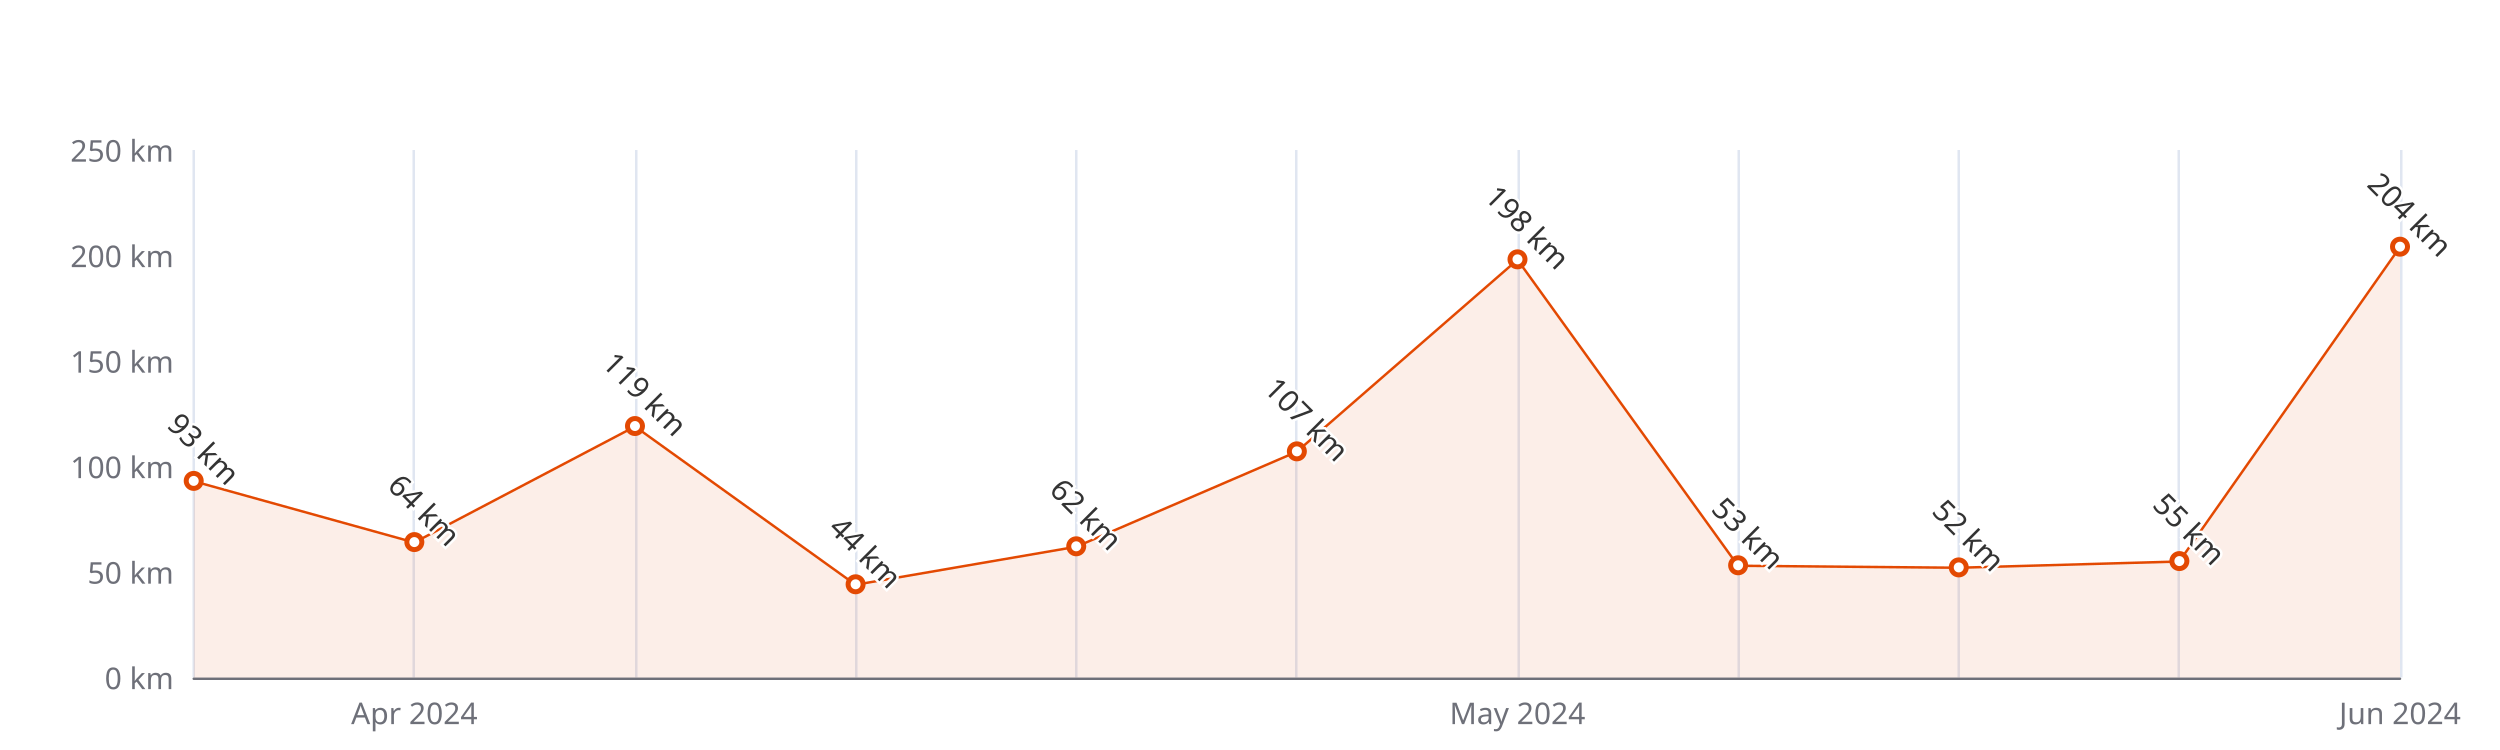
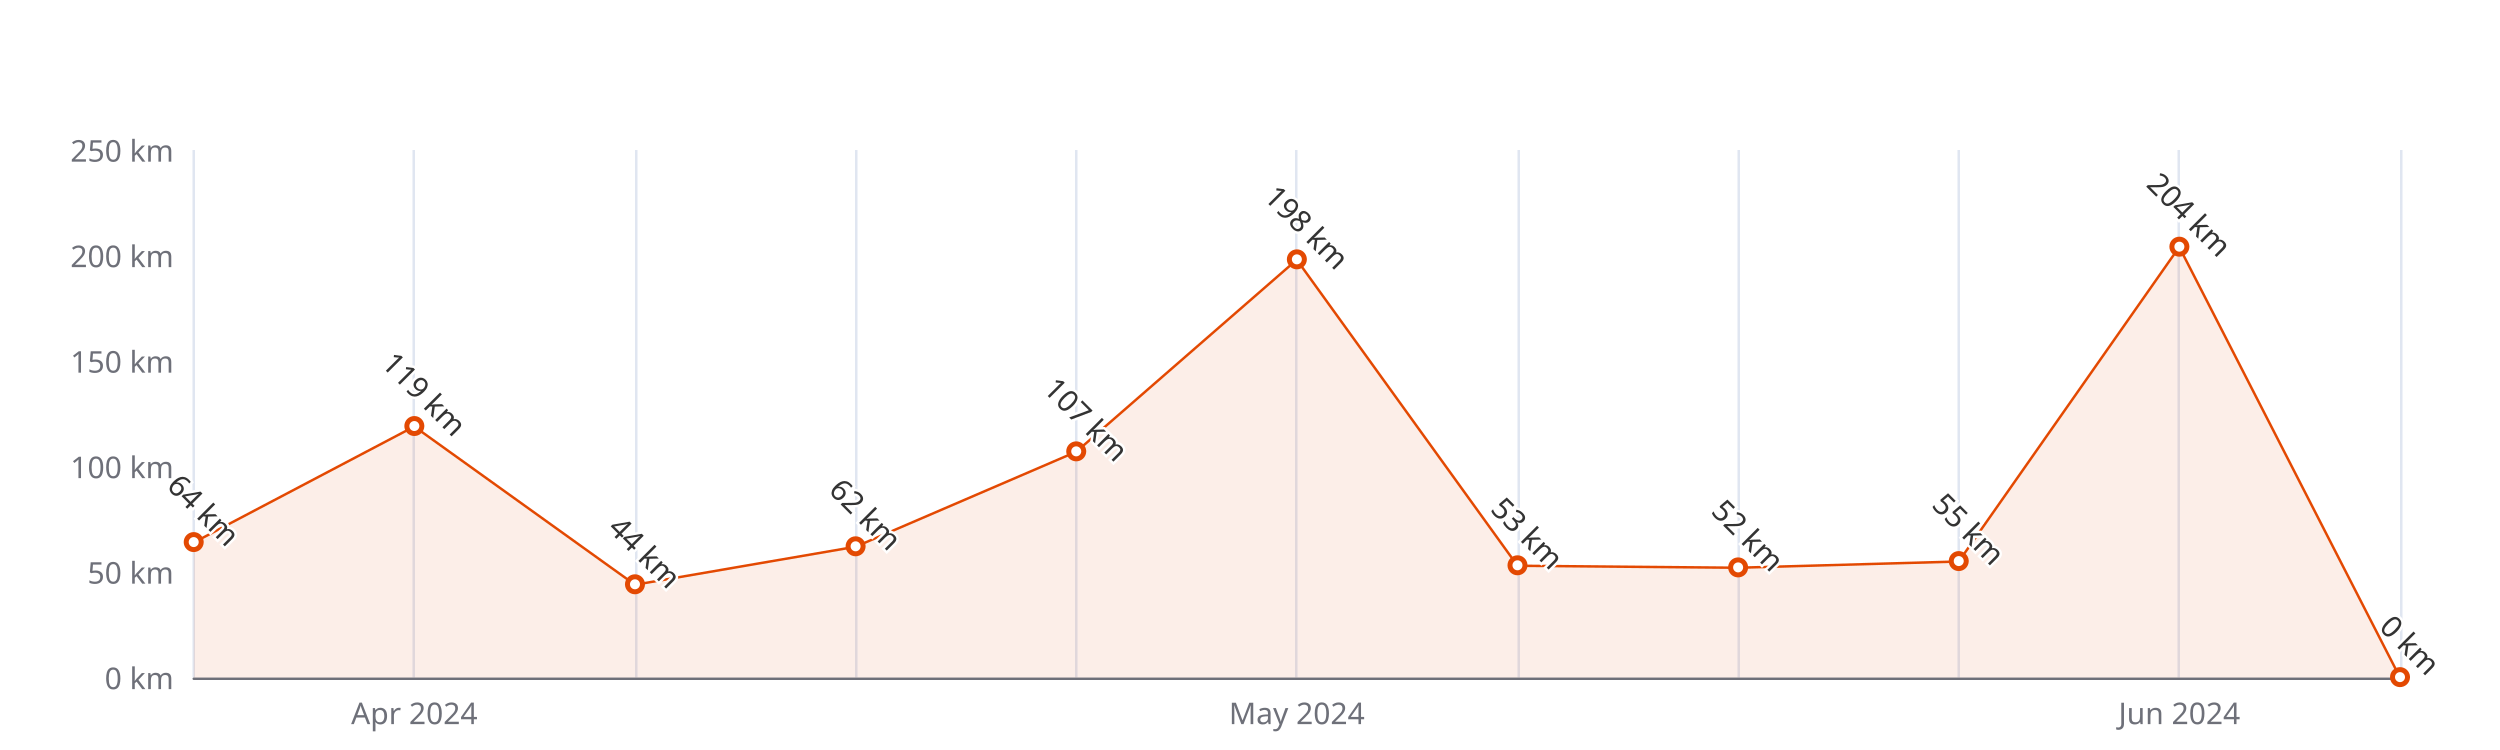
<svg xmlns="http://www.w3.org/2000/svg" width="1000" height="300" version="1.1" baseProfile="full" viewBox="0 0 1000 300">
  <rect width="1000" height="300" x="0" y="0" id="0" fill="#ffffff" />
  <path d="M77.5 60L77.5 271" fill="none" stroke="#E0E6F1" />
  <path d="M165.5 60L165.5 271" fill="none" stroke="#E0E6F1" />
  <path d="M254.5 60L254.5 271" fill="none" stroke="#E0E6F1" />
  <path d="M342.5 60L342.5 271" fill="none" stroke="#E0E6F1" />
  <path d="M430.5 60L430.5 271" fill="none" stroke="#E0E6F1" />
  <path d="M518.5 60L518.5 271" fill="none" stroke="#E0E6F1" />
  <path d="M607.5 60L607.5 271" fill="none" stroke="#E0E6F1" />
  <path d="M695.5 60L695.5 271" fill="none" stroke="#E0E6F1" />
  <path d="M783.5 60L783.5 271" fill="none" stroke="#E0E6F1" />
  <path d="M871.5 60L871.5 271" fill="none" stroke="#E0E6F1" />
  <path d="M960.5 60L960.5 271" fill="none" stroke="#E0E6F1" />
  <path d="M77.5 271.5L960 271.5" fill="none" stroke="#6E7079" stroke-linecap="round" />
  <text dominant-baseline="central" text-anchor="end" style="font-size:12px;font-family:sans-serif;" xml:space="preserve" transform="translate(69.48 271)" fill="#6E7079">0 km</text>
  <text dominant-baseline="central" text-anchor="end" style="font-size:12px;font-family:sans-serif;" xml:space="preserve" transform="translate(69.48 228.8)" fill="#6E7079">50 km</text>
  <text dominant-baseline="central" text-anchor="end" style="font-size:12px;font-family:sans-serif;" xml:space="preserve" transform="translate(69.48 186.6)" fill="#6E7079">100 km</text>
  <text dominant-baseline="central" text-anchor="end" style="font-size:12px;font-family:sans-serif;" xml:space="preserve" transform="translate(69.48 144.4)" fill="#6E7079">150 km</text>
  <text dominant-baseline="central" text-anchor="end" style="font-size:12px;font-family:sans-serif;" xml:space="preserve" transform="translate(69.48 102.2)" fill="#6E7079">200 km</text>
  <text dominant-baseline="central" text-anchor="end" style="font-size:12px;font-family:sans-serif;" xml:space="preserve" transform="translate(69.48 60)" fill="#6E7079">250 km</text>
  <text dominant-baseline="central" text-anchor="middle" style="font-size:12px;font-family:sans-serif;" xml:space="preserve" y="6" transform="translate(165.732 279)" fill="#6E7079">Apr 2024</text>
-   <text dominant-baseline="central" text-anchor="middle" style="font-size:12px;font-family:sans-serif;" xml:space="preserve" y="6" transform="translate(606.992 279)" fill="#6E7079">May 2024</text>
-   <text dominant-baseline="central" text-anchor="middle" style="font-size:12px;font-family:sans-serif;" xml:space="preserve" y="6" transform="translate(960 279)" fill="#6E7079">Jun 2024</text>
+   <text dominant-baseline="central" text-anchor="middle" style="font-size:12px;font-family:sans-serif;" xml:space="preserve" y="6" transform="translate(518.74 279)" fill="#6E7079">May 2024</text>
+   <text dominant-baseline="central" text-anchor="middle" style="font-size:12px;font-family:sans-serif;" xml:space="preserve" y="6" transform="translate(871.748 279)" fill="#6E7079">Jun 2024</text>
  <g clip-path="url(#zr5-c0)">
-     <path d="M77.5 192.5L165.7 217L254 170.6L342.2 233.9L430.5 218.7L518.7 180.7L607 103.9L695.2 226.3L783.5 227.1L871.7 224.6L960 98.8L960 271L871.7 271L783.5 271L695.2 271L607 271L518.7 271L430.5 271L342.2 271L254 271L165.7 271L77.5 271Z" fill="rgb(227,73,2)" fill-opacity="0.09" />
-     <path d="M77.5 192.5L165.7 217L254 170.6L342.2 233.9L430.5 218.7L518.7 180.7L607 103.9L695.2 226.3L783.5 227.1L871.7 224.6L960 98.8" fill="none" stroke="#E34902" stroke-linejoin="bevel" />
+     <path d="M77.5 217L165.7 170.6L254 233.9L342.2 218.7L430.5 180.7L518.7 103.9L607 226.3L695.2 227.1L783.5 224.6L871.7 98.8L960 271L871.7 271L783.5 271L695.2 271L607 271L518.7 271L430.5 271L342.2 271L254 271L165.7 271L77.5 271Z" fill="rgb(227,73,2)" fill-opacity="0.09" />
+     <path d="M77.5 217L165.7 170.6L254 233.9L342.2 218.7L430.5 180.7L518.7 103.9L607 226.3L695.2 227.1L783.5 224.6L871.7 98.8L960 271" fill="none" stroke="#E34902" stroke-linejoin="bevel" />
  </g>
-   <path d="M1 0A1 1 0 1 1 1 -0.1A1 1 0 0 1 1 0" transform="matrix(3,0,0,3,77.48,192.508)" fill="#fff" stroke="#E34902" stroke-width="0.667" />
-   <path d="M1 0A1 1 0 1 1 1 -0.1A1 1 0 0 1 1 0" transform="matrix(3,0,0,3,165.732,216.984)" fill="#fff" stroke="#E34902" stroke-width="0.667" />
-   <path d="M1 0A1 1 0 1 1 1 -0.1A1 1 0 0 1 1 0" transform="matrix(3,0,0,3,253.984,170.564)" fill="#fff" stroke="#E34902" stroke-width="0.667" />
-   <path d="M1 0A1 1 0 1 1 1 -0.1A1 1 0 0 1 1 0" transform="matrix(3,0,0,3,342.236,233.864)" fill="#fff" stroke="#E34902" stroke-width="0.667" />
-   <path d="M1 0A1 1 0 1 1 1 -0.1A1 1 0 0 1 1 0" transform="matrix(3,0,0,3,430.488,218.672)" fill="#fff" stroke="#E34902" stroke-width="0.667" />
-   <path d="M1 0A1 1 0 1 1 1 -0.1A1 1 0 0 1 1 0" transform="matrix(3,0,0,3,518.74,180.692)" fill="#fff" stroke="#E34902" stroke-width="0.667" />
-   <path d="M1 0A1 1 0 1 1 1 -0.1A1 1 0 0 1 1 0" transform="matrix(3,0,0,3,606.992,103.888)" fill="#fff" stroke="#E34902" stroke-width="0.667" />
-   <path d="M1 0A1 1 0 1 1 1 -0.1A1 1 0 0 1 1 0" transform="matrix(3,0,0,3,695.244,226.268)" fill="#fff" stroke="#E34902" stroke-width="0.667" />
-   <path d="M1 0A1 1 0 1 1 1 -0.1A1 1 0 0 1 1 0" transform="matrix(3,0,0,3,783.496,227.112)" fill="#fff" stroke="#E34902" stroke-width="0.667" />
-   <path d="M1 0A1 1 0 1 1 1 -0.1A1 1 0 0 1 1 0" transform="matrix(3,0,0,3,871.748,224.58)" fill="#fff" stroke="#E34902" stroke-width="0.667" />
-   <path d="M1 0A1 1 0 1 1 1 -0.1A1 1 0 0 1 1 0" transform="matrix(3,0,0,3,960,98.824)" fill="#fff" stroke="#E34902" stroke-width="0.667" />
-   <text dominant-baseline="central" text-anchor="middle" style="font-size:12px;font-family:sans-serif;" xml:space="preserve" y="-6" transform="matrix(0.707,0.707,-0.707,0.707,77.48,183.508)" fill="#333" stroke="rgb(255,255,255)" stroke-width="2" paint-order="stroke" stroke-miterlimit="2">93 km</text>
-   <text dominant-baseline="central" text-anchor="middle" style="font-size:12px;font-family:sans-serif;" xml:space="preserve" y="-6" transform="matrix(0.707,0.707,-0.707,0.707,165.732,207.984)" fill="#333" stroke="rgb(255,255,255)" stroke-width="2" paint-order="stroke" stroke-miterlimit="2">64 km</text>
-   <text dominant-baseline="central" text-anchor="middle" style="font-size:12px;font-family:sans-serif;" xml:space="preserve" y="-6" transform="matrix(0.707,0.707,-0.707,0.707,253.984,161.564)" fill="#333" stroke="rgb(255,255,255)" stroke-width="2" paint-order="stroke" stroke-miterlimit="2">119 km</text>
-   <text dominant-baseline="central" text-anchor="middle" style="font-size:12px;font-family:sans-serif;" xml:space="preserve" y="-6" transform="matrix(0.707,0.707,-0.707,0.707,342.236,224.864)" fill="#333" stroke="rgb(255,255,255)" stroke-width="2" paint-order="stroke" stroke-miterlimit="2">44 km</text>
-   <text dominant-baseline="central" text-anchor="middle" style="font-size:12px;font-family:sans-serif;" xml:space="preserve" y="-6" transform="matrix(0.707,0.707,-0.707,0.707,430.488,209.672)" fill="#333" stroke="rgb(255,255,255)" stroke-width="2" paint-order="stroke" stroke-miterlimit="2">62 km</text>
-   <text dominant-baseline="central" text-anchor="middle" style="font-size:12px;font-family:sans-serif;" xml:space="preserve" y="-6" transform="matrix(0.707,0.707,-0.707,0.707,518.74,171.692)" fill="#333" stroke="rgb(255,255,255)" stroke-width="2" paint-order="stroke" stroke-miterlimit="2">107 km</text>
-   <text dominant-baseline="central" text-anchor="middle" style="font-size:12px;font-family:sans-serif;" xml:space="preserve" y="-6" transform="matrix(0.707,0.707,-0.707,0.707,606.992,94.888)" fill="#333" stroke="rgb(255,255,255)" stroke-width="2" paint-order="stroke" stroke-miterlimit="2">198 km</text>
-   <text dominant-baseline="central" text-anchor="middle" style="font-size:12px;font-family:sans-serif;" xml:space="preserve" y="-6" transform="matrix(0.707,0.707,-0.707,0.707,695.244,217.268)" fill="#333" stroke="rgb(255,255,255)" stroke-width="2" paint-order="stroke" stroke-miterlimit="2">53 km</text>
-   <text dominant-baseline="central" text-anchor="middle" style="font-size:12px;font-family:sans-serif;" xml:space="preserve" y="-6" transform="matrix(0.707,0.707,-0.707,0.707,783.496,218.112)" fill="#333" stroke="rgb(255,255,255)" stroke-width="2" paint-order="stroke" stroke-miterlimit="2">52 km</text>
-   <text dominant-baseline="central" text-anchor="middle" style="font-size:12px;font-family:sans-serif;" xml:space="preserve" y="-6" transform="matrix(0.707,0.707,-0.707,0.707,871.748,215.58)" fill="#333" stroke="rgb(255,255,255)" stroke-width="2" paint-order="stroke" stroke-miterlimit="2">55 km</text>
-   <text dominant-baseline="central" text-anchor="middle" style="font-size:12px;font-family:sans-serif;" xml:space="preserve" y="-6" transform="matrix(0.707,0.707,-0.707,0.707,960,89.824)" fill="#333" stroke="rgb(255,255,255)" stroke-width="2" paint-order="stroke" stroke-miterlimit="2">204 km</text>
+   <path d="M1 0A1 1 0 1 1 1 -0.1A1 1 0 0 1 1 0" transform="matrix(3,0,0,3,77.48,216.984)" fill="#fff" stroke="#E34902" stroke-width="0.667" />
+   <path d="M1 0A1 1 0 1 1 1 -0.1A1 1 0 0 1 1 0" transform="matrix(3,0,0,3,165.732,170.564)" fill="#fff" stroke="#E34902" stroke-width="0.667" />
+   <path d="M1 0A1 1 0 1 1 1 -0.1A1 1 0 0 1 1 0" transform="matrix(3,0,0,3,253.984,233.864)" fill="#fff" stroke="#E34902" stroke-width="0.667" />
+   <path d="M1 0A1 1 0 1 1 1 -0.1A1 1 0 0 1 1 0" transform="matrix(3,0,0,3,342.236,218.672)" fill="#fff" stroke="#E34902" stroke-width="0.667" />
+   <path d="M1 0A1 1 0 1 1 1 -0.1A1 1 0 0 1 1 0" transform="matrix(3,0,0,3,430.488,180.692)" fill="#fff" stroke="#E34902" stroke-width="0.667" />
+   <path d="M1 0A1 1 0 1 1 1 -0.1A1 1 0 0 1 1 0" transform="matrix(3,0,0,3,518.74,103.888)" fill="#fff" stroke="#E34902" stroke-width="0.667" />
+   <path d="M1 0A1 1 0 1 1 1 -0.1A1 1 0 0 1 1 0" transform="matrix(3,0,0,3,606.992,226.268)" fill="#fff" stroke="#E34902" stroke-width="0.667" />
+   <path d="M1 0A1 1 0 1 1 1 -0.1A1 1 0 0 1 1 0" transform="matrix(3,0,0,3,695.244,227.112)" fill="#fff" stroke="#E34902" stroke-width="0.667" />
+   <path d="M1 0A1 1 0 1 1 1 -0.1A1 1 0 0 1 1 0" transform="matrix(3,0,0,3,783.496,224.58)" fill="#fff" stroke="#E34902" stroke-width="0.667" />
+   <path d="M1 0A1 1 0 1 1 1 -0.1A1 1 0 0 1 1 0" transform="matrix(3,0,0,3,871.748,98.824)" fill="#fff" stroke="#E34902" stroke-width="0.667" />
+   <path d="M1 0A1 1 0 1 1 1 -0.1A1 1 0 0 1 1 0" transform="matrix(3,0,0,3,960,271)" fill="#fff" stroke="#E34902" stroke-width="0.667" />
+   <text dominant-baseline="central" text-anchor="middle" style="font-size:12px;font-family:sans-serif;" xml:space="preserve" y="-6" transform="matrix(0.707,0.707,-0.707,0.707,77.48,207.984)" fill="#333" stroke="rgb(255,255,255)" stroke-width="2" paint-order="stroke" stroke-miterlimit="2">64 km</text>
+   <text dominant-baseline="central" text-anchor="middle" style="font-size:12px;font-family:sans-serif;" xml:space="preserve" y="-6" transform="matrix(0.707,0.707,-0.707,0.707,165.732,161.564)" fill="#333" stroke="rgb(255,255,255)" stroke-width="2" paint-order="stroke" stroke-miterlimit="2">119 km</text>
+   <text dominant-baseline="central" text-anchor="middle" style="font-size:12px;font-family:sans-serif;" xml:space="preserve" y="-6" transform="matrix(0.707,0.707,-0.707,0.707,253.984,224.864)" fill="#333" stroke="rgb(255,255,255)" stroke-width="2" paint-order="stroke" stroke-miterlimit="2">44 km</text>
+   <text dominant-baseline="central" text-anchor="middle" style="font-size:12px;font-family:sans-serif;" xml:space="preserve" y="-6" transform="matrix(0.707,0.707,-0.707,0.707,342.236,209.672)" fill="#333" stroke="rgb(255,255,255)" stroke-width="2" paint-order="stroke" stroke-miterlimit="2">62 km</text>
+   <text dominant-baseline="central" text-anchor="middle" style="font-size:12px;font-family:sans-serif;" xml:space="preserve" y="-6" transform="matrix(0.707,0.707,-0.707,0.707,430.488,171.692)" fill="#333" stroke="rgb(255,255,255)" stroke-width="2" paint-order="stroke" stroke-miterlimit="2">107 km</text>
+   <text dominant-baseline="central" text-anchor="middle" style="font-size:12px;font-family:sans-serif;" xml:space="preserve" y="-6" transform="matrix(0.707,0.707,-0.707,0.707,518.74,94.888)" fill="#333" stroke="rgb(255,255,255)" stroke-width="2" paint-order="stroke" stroke-miterlimit="2">198 km</text>
+   <text dominant-baseline="central" text-anchor="middle" style="font-size:12px;font-family:sans-serif;" xml:space="preserve" y="-6" transform="matrix(0.707,0.707,-0.707,0.707,606.992,217.268)" fill="#333" stroke="rgb(255,255,255)" stroke-width="2" paint-order="stroke" stroke-miterlimit="2">53 km</text>
+   <text dominant-baseline="central" text-anchor="middle" style="font-size:12px;font-family:sans-serif;" xml:space="preserve" y="-6" transform="matrix(0.707,0.707,-0.707,0.707,695.244,218.112)" fill="#333" stroke="rgb(255,255,255)" stroke-width="2" paint-order="stroke" stroke-miterlimit="2">52 km</text>
+   <text dominant-baseline="central" text-anchor="middle" style="font-size:12px;font-family:sans-serif;" xml:space="preserve" y="-6" transform="matrix(0.707,0.707,-0.707,0.707,783.496,215.58)" fill="#333" stroke="rgb(255,255,255)" stroke-width="2" paint-order="stroke" stroke-miterlimit="2">55 km</text>
+   <text dominant-baseline="central" text-anchor="middle" style="font-size:12px;font-family:sans-serif;" xml:space="preserve" y="-6" transform="matrix(0.707,0.707,-0.707,0.707,871.748,89.824)" fill="#333" stroke="rgb(255,255,255)" stroke-width="2" paint-order="stroke" stroke-miterlimit="2">204 km</text>
+   <text dominant-baseline="central" text-anchor="middle" style="font-size:12px;font-family:sans-serif;" xml:space="preserve" y="-6" transform="matrix(0.707,0.707,-0.707,0.707,960,262)" fill="#333" stroke="rgb(255,255,255)" stroke-width="2" paint-order="stroke" stroke-miterlimit="2">0 km</text>
  <defs>
    <clipPath id="zr5-c0">
      <path d="M76 59.5l884 0l0 212l-884 0Z" fill="#000" />
    </clipPath>
  </defs>
</svg>
